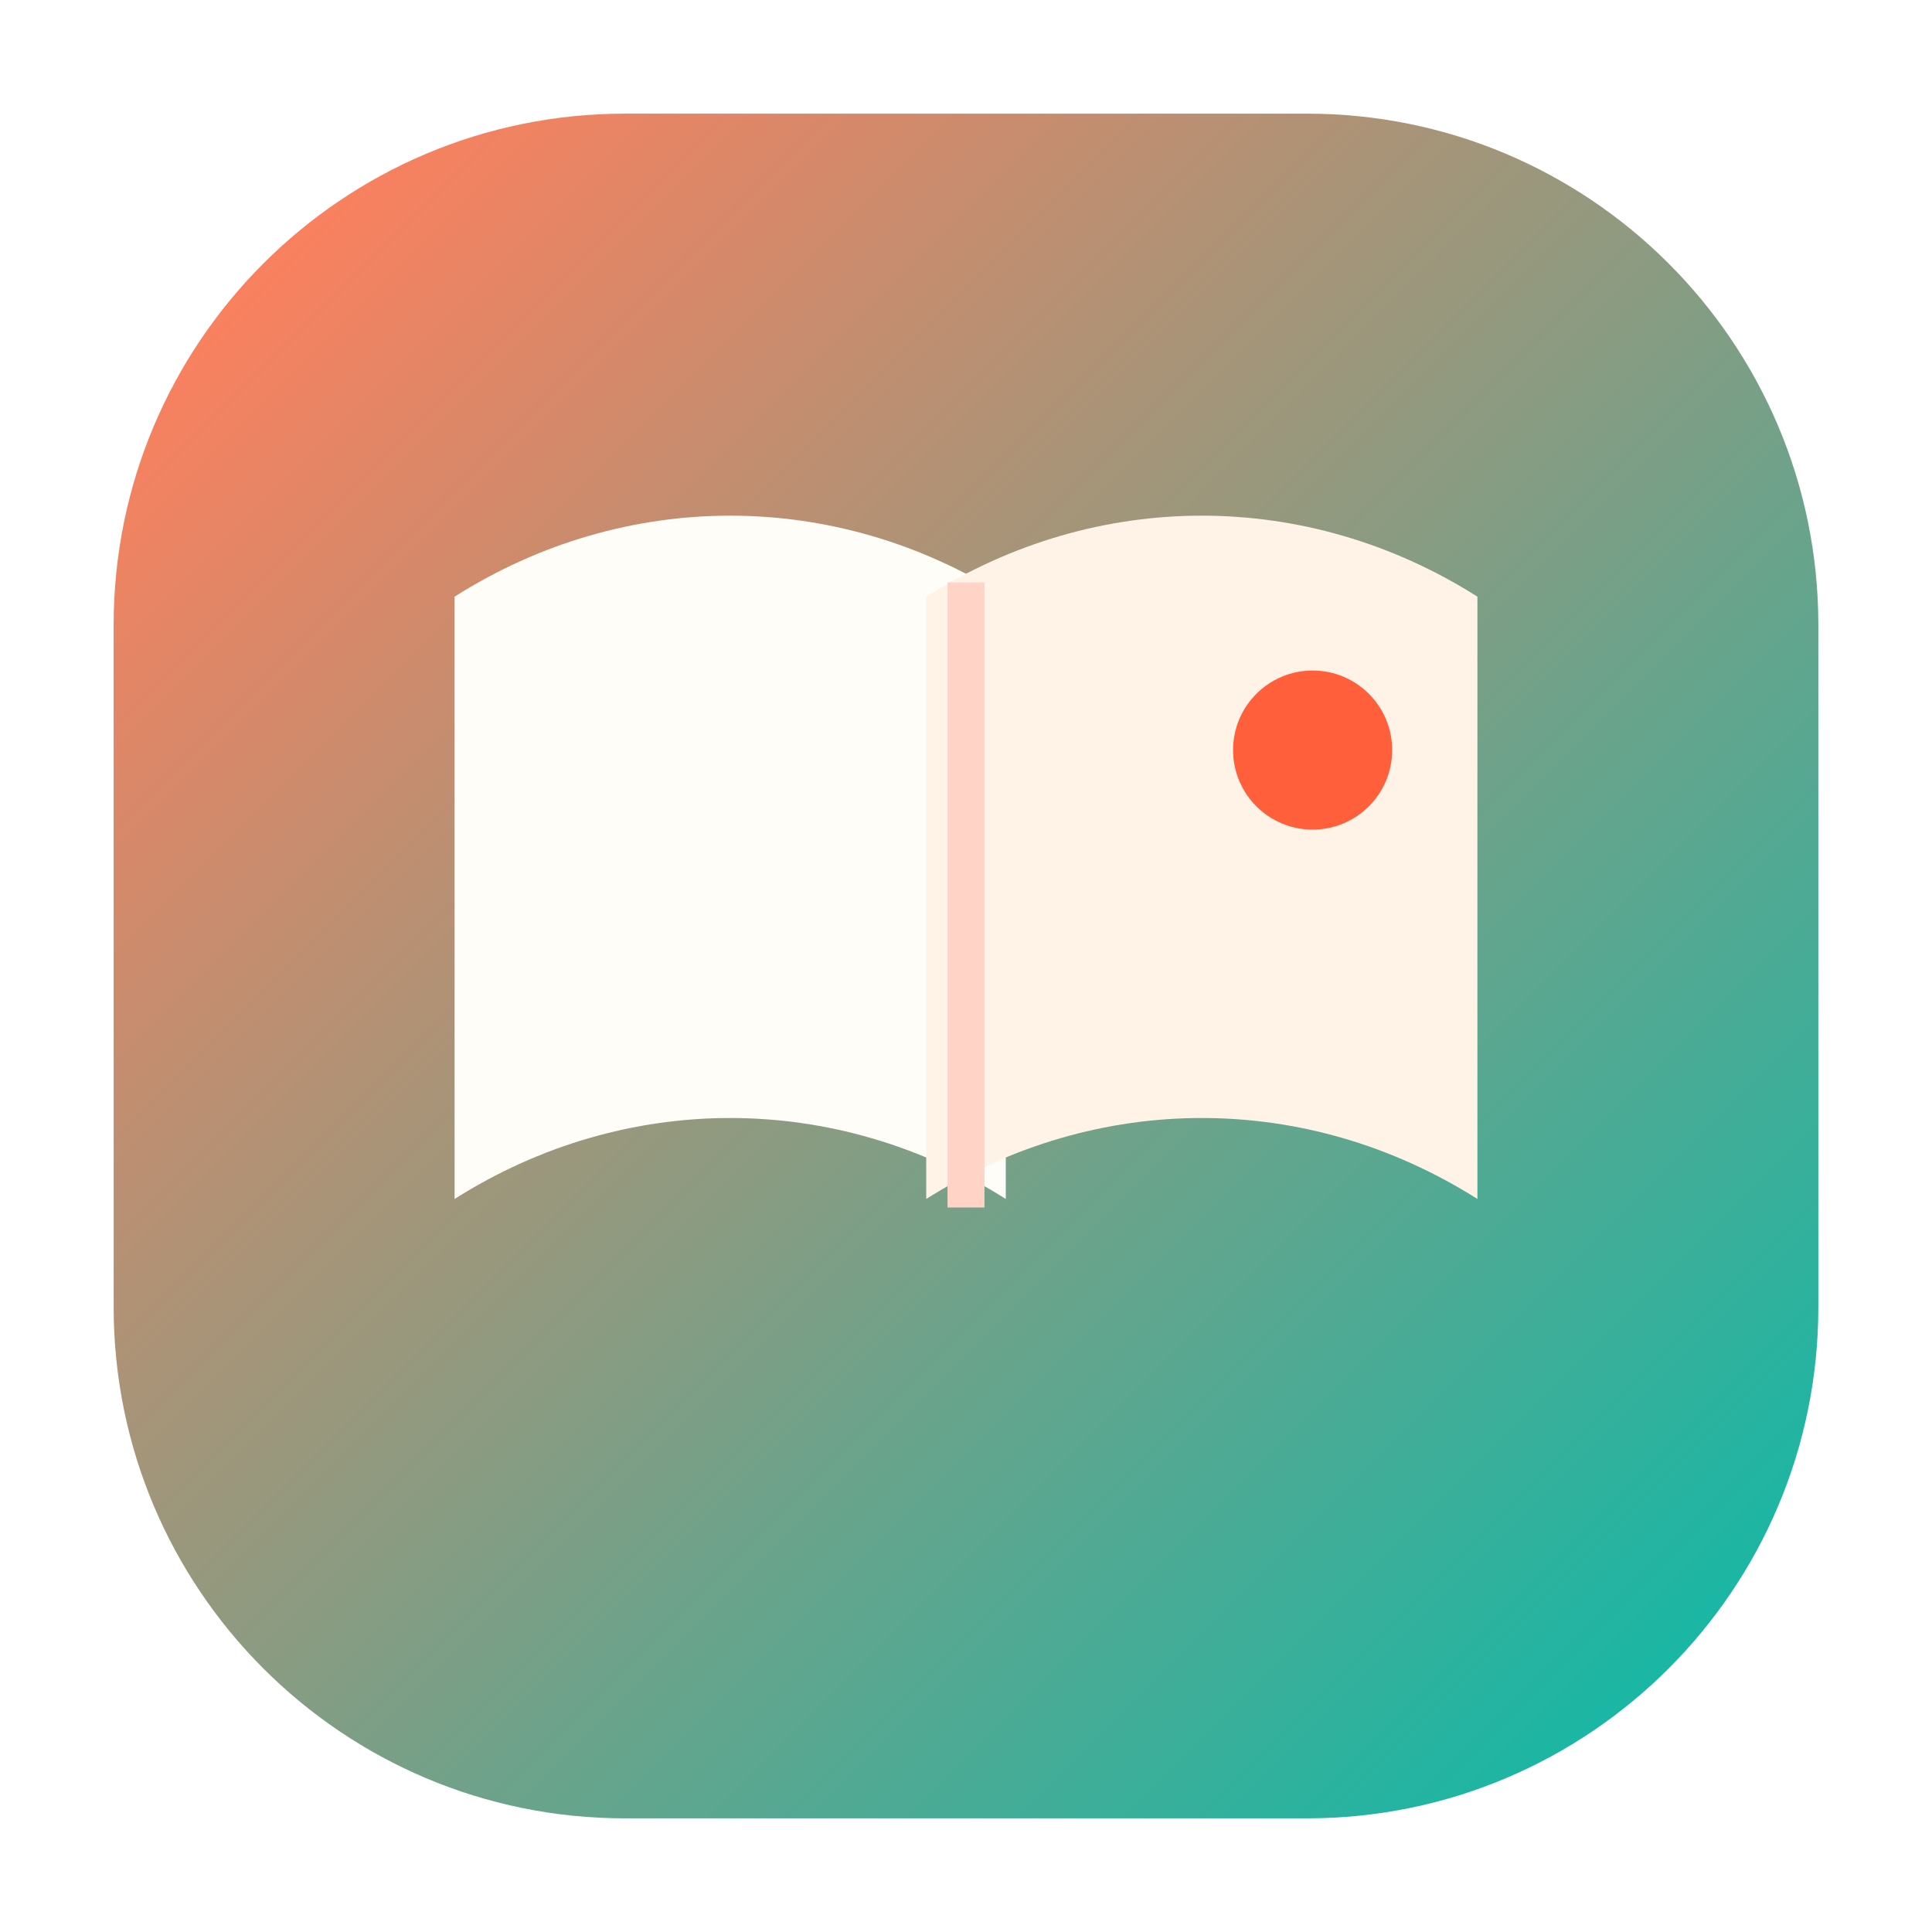
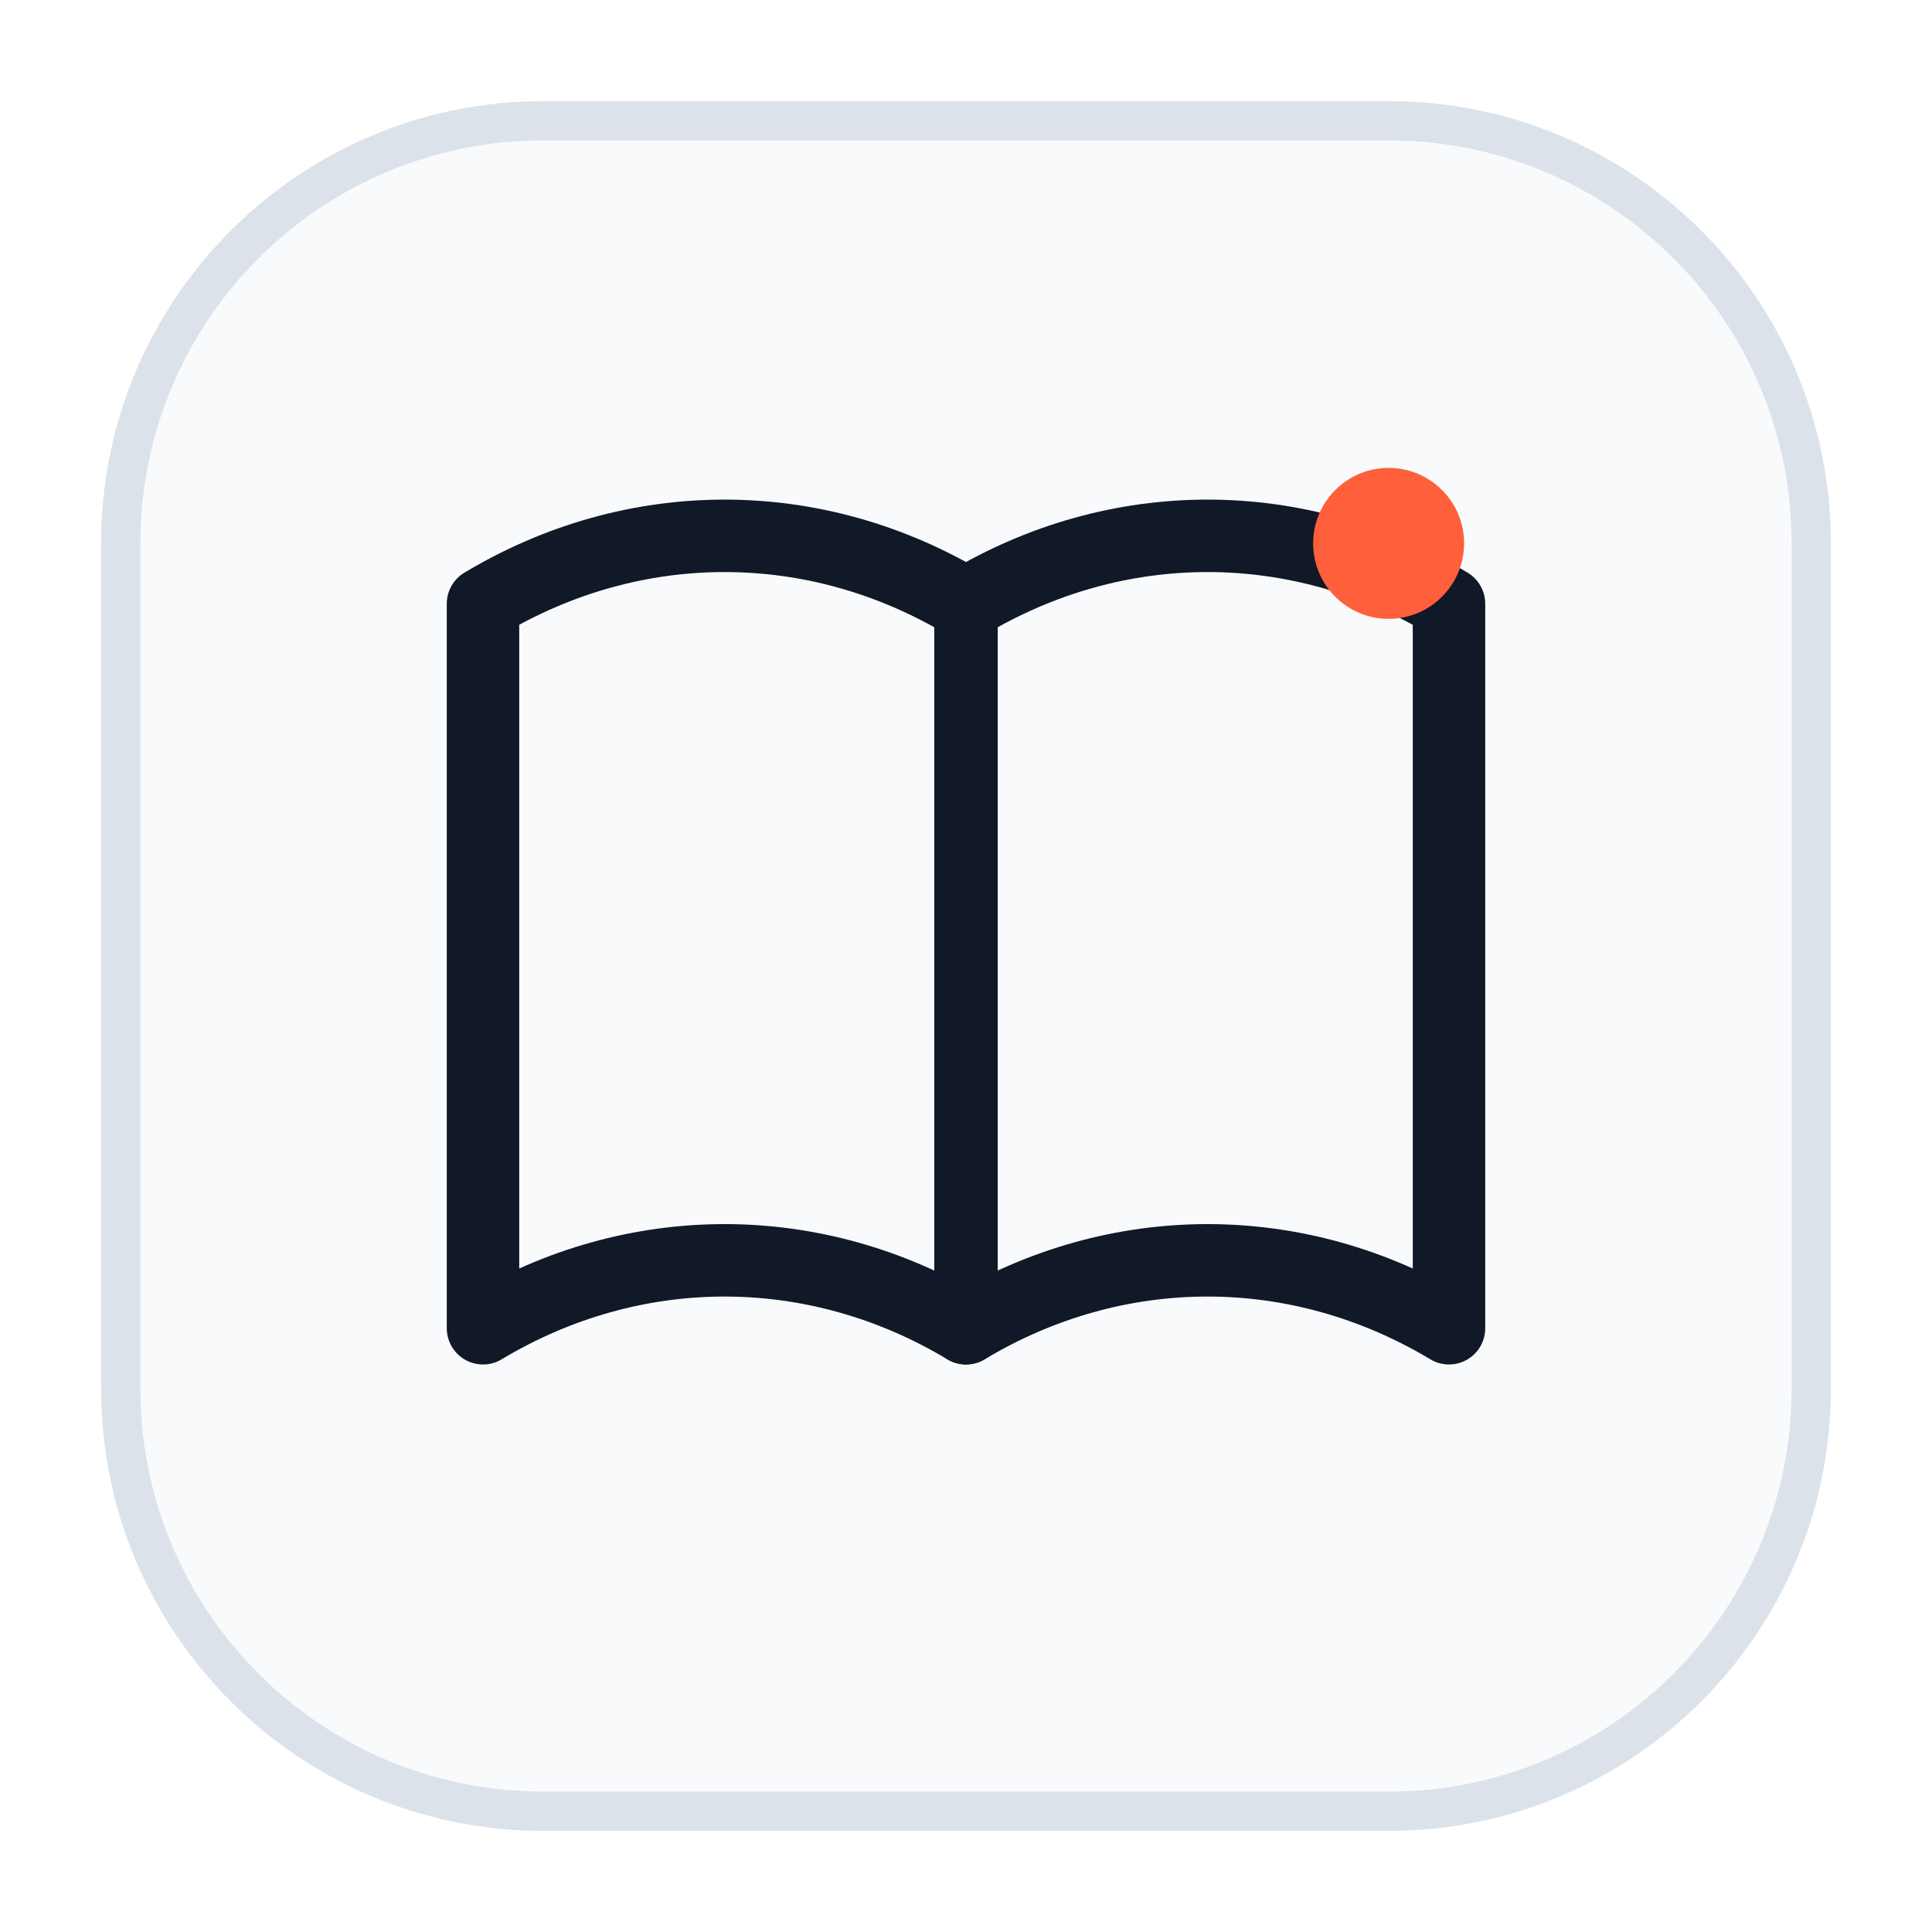
- <svg xmlns="http://www.w3.org/2000/svg" width="64" height="64" viewBox="0 0 68 68" fill="none">
-   <defs>
-     <linearGradient id="brandGradSm" x1="8" y1="8" x2="60" y2="60" gradientUnits="userSpaceOnUse">
-       <stop offset="0" stop-color="#ff7f5d" />
-       <stop offset="1" stop-color="#14b8a6" />
-     </linearGradient>
-   </defs>
-   <rect x="4" y="4" width="60" height="60" rx="18" fill="url(#brandGradSm)" />
-   <path d="M16 21c6-3.8 13.4-3.8 19.4 0v21.2c-6-3.8-13.4-3.8-19.4 0V21z" fill="#fffdf8" />
-   <path d="M32.6 21c6-3.8 13.4-3.8 19.4 0v21.2c-6-3.8-13.4-3.8-19.4 0V21z" fill="#fff3e8" />
-   <path d="M34 20.5v22" stroke="#ffd4c6" stroke-width="1.3" />
-   <circle cx="46.2" cy="26.4" r="2.8" fill="#ff5f3a" />
+ <svg xmlns="http://www.w3.org/2000/svg" width="64" height="64" viewBox="0 0 64 64" fill="none">
+   <rect x="4" y="4" width="56" height="56" rx="14" fill="#F8FAFC" stroke="#DBE2EA" stroke-width="1.3" />
+   <path d="M32 20C27 17 21 17 16 20V44C21 41 27 41 32 44" fill="none" stroke="#111827" stroke-width="2.4" stroke-linecap="round" stroke-linejoin="round" />
+   <path d="M32 20C37 17 43 17 48 20V44C43 41 37 41 32 44" fill="none" stroke="#111827" stroke-width="2.4" stroke-linecap="round" stroke-linejoin="round" />
+   <path d="M32 20V44" stroke="#111827" stroke-width="2.1" stroke-linecap="round" />
+   <circle cx="46" cy="18" r="2.5" fill="#FF5F3A" />
</svg>
